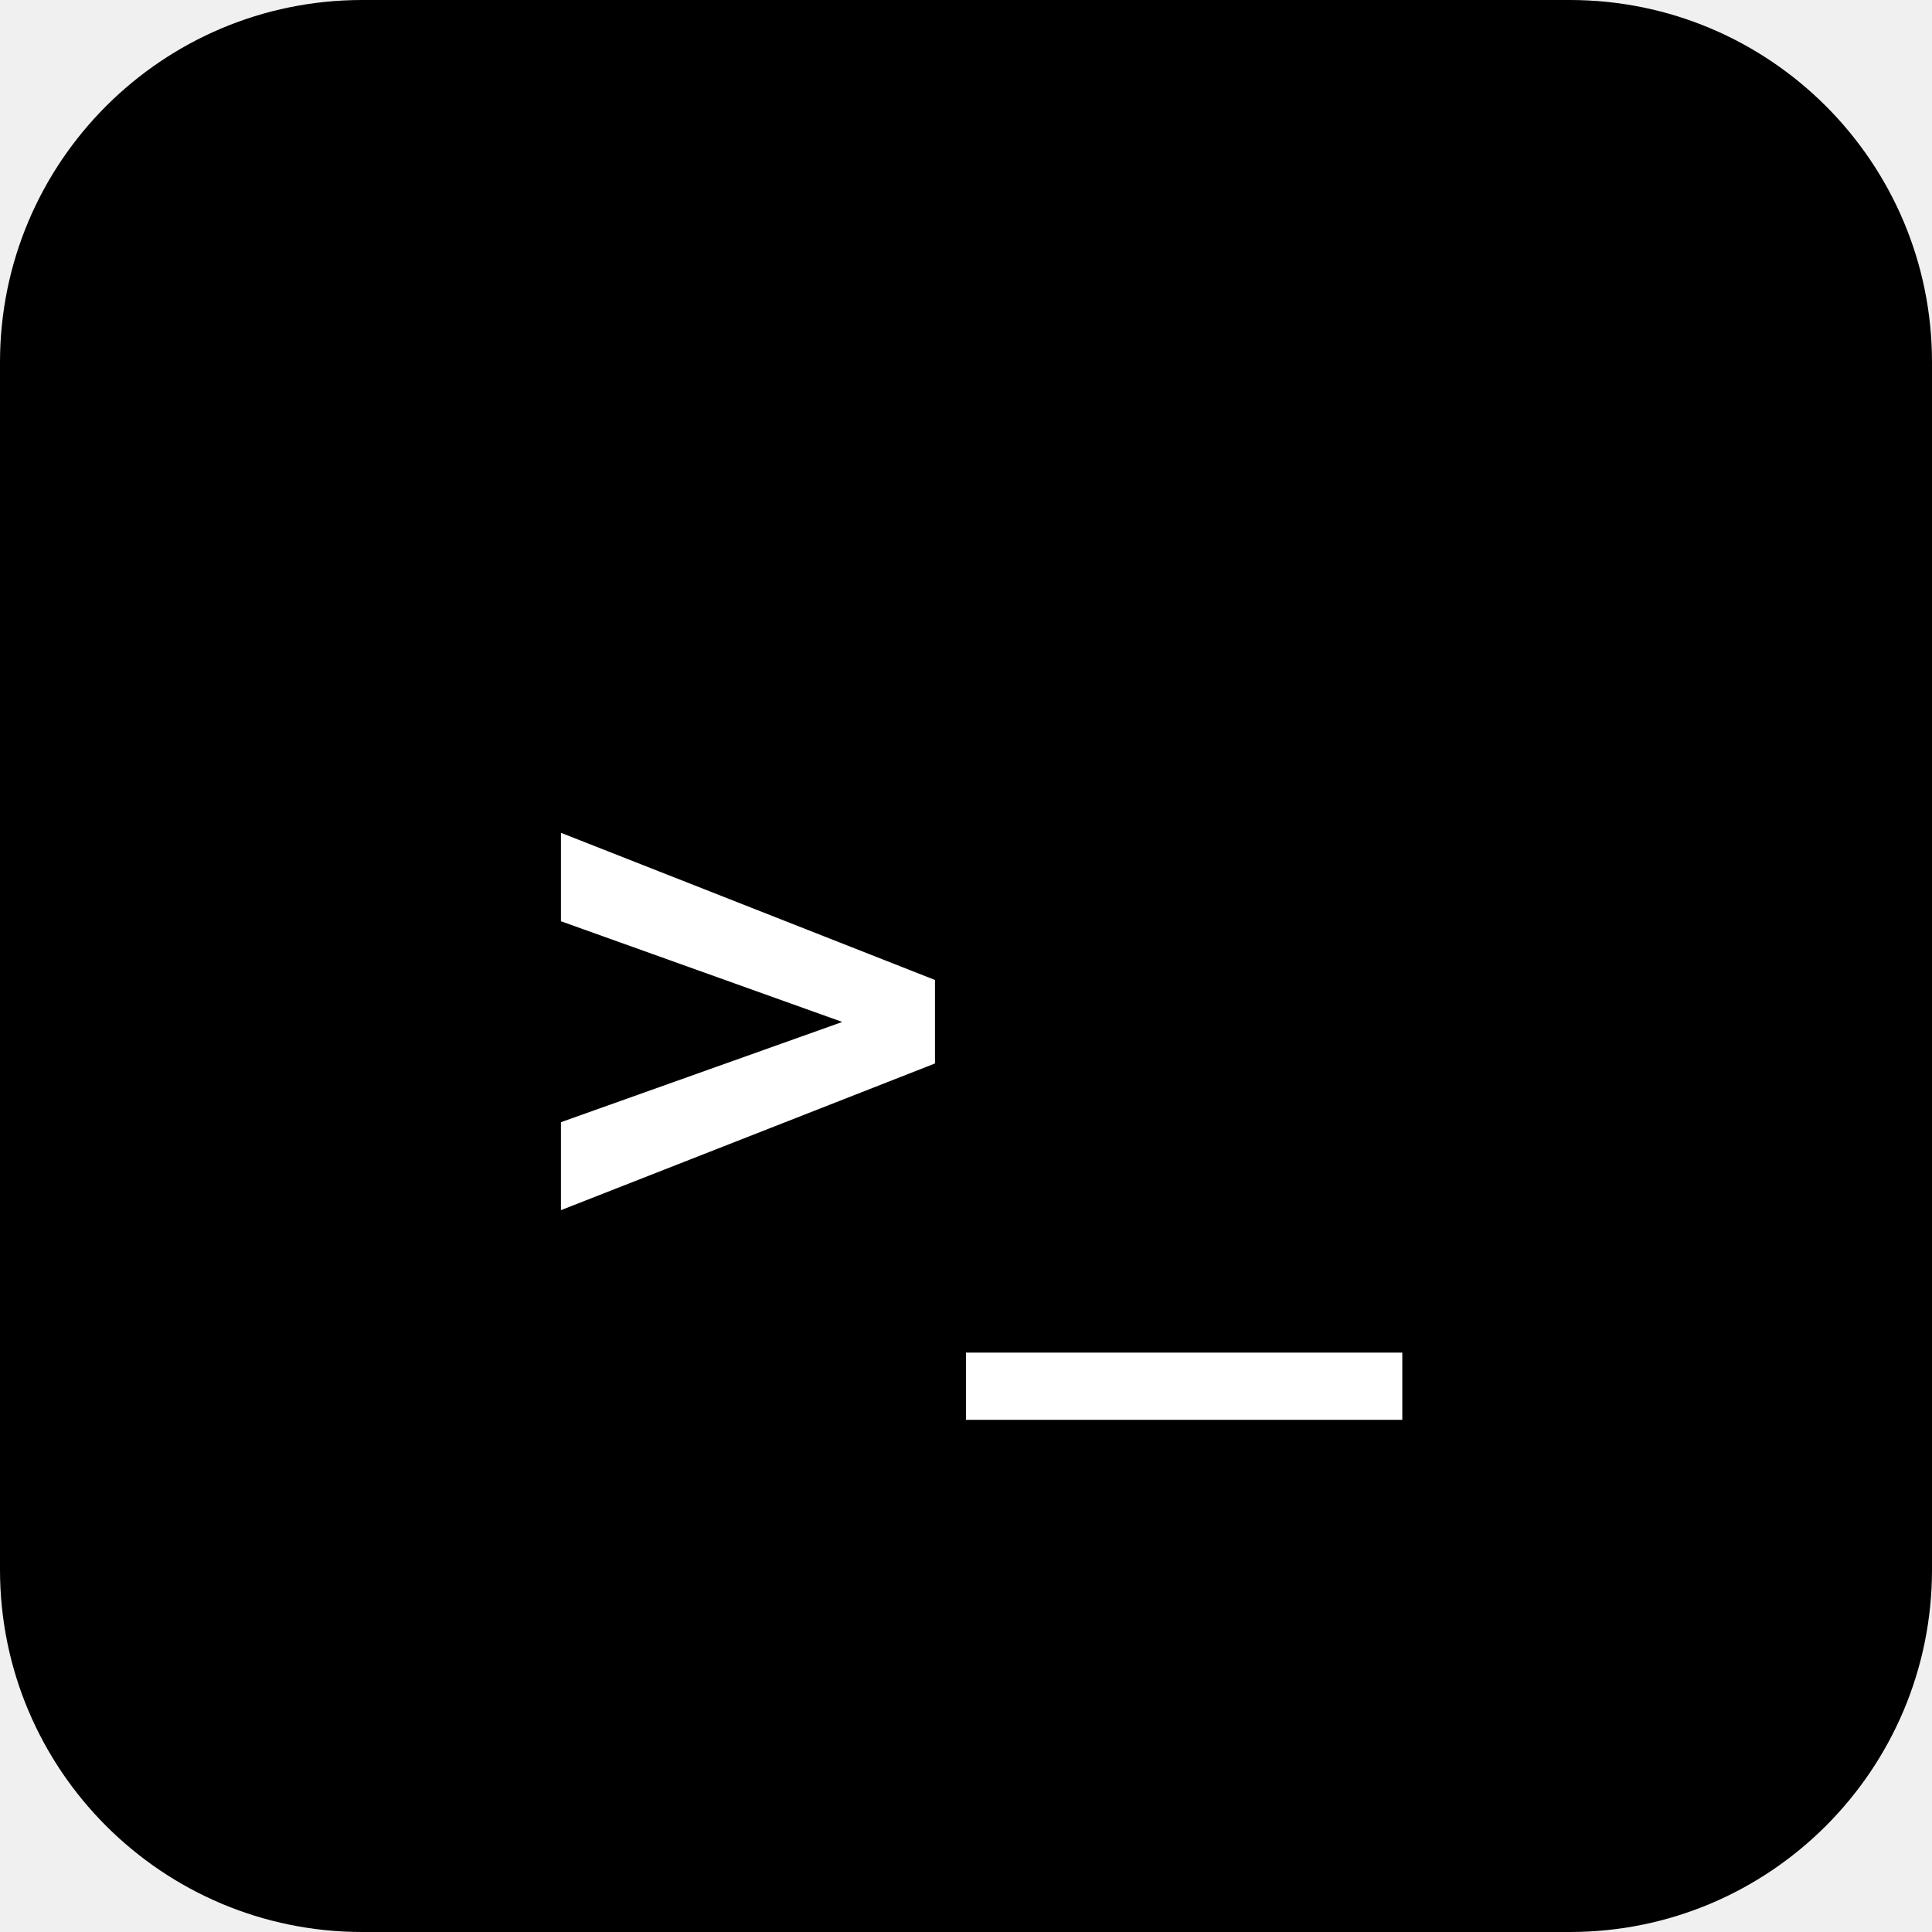
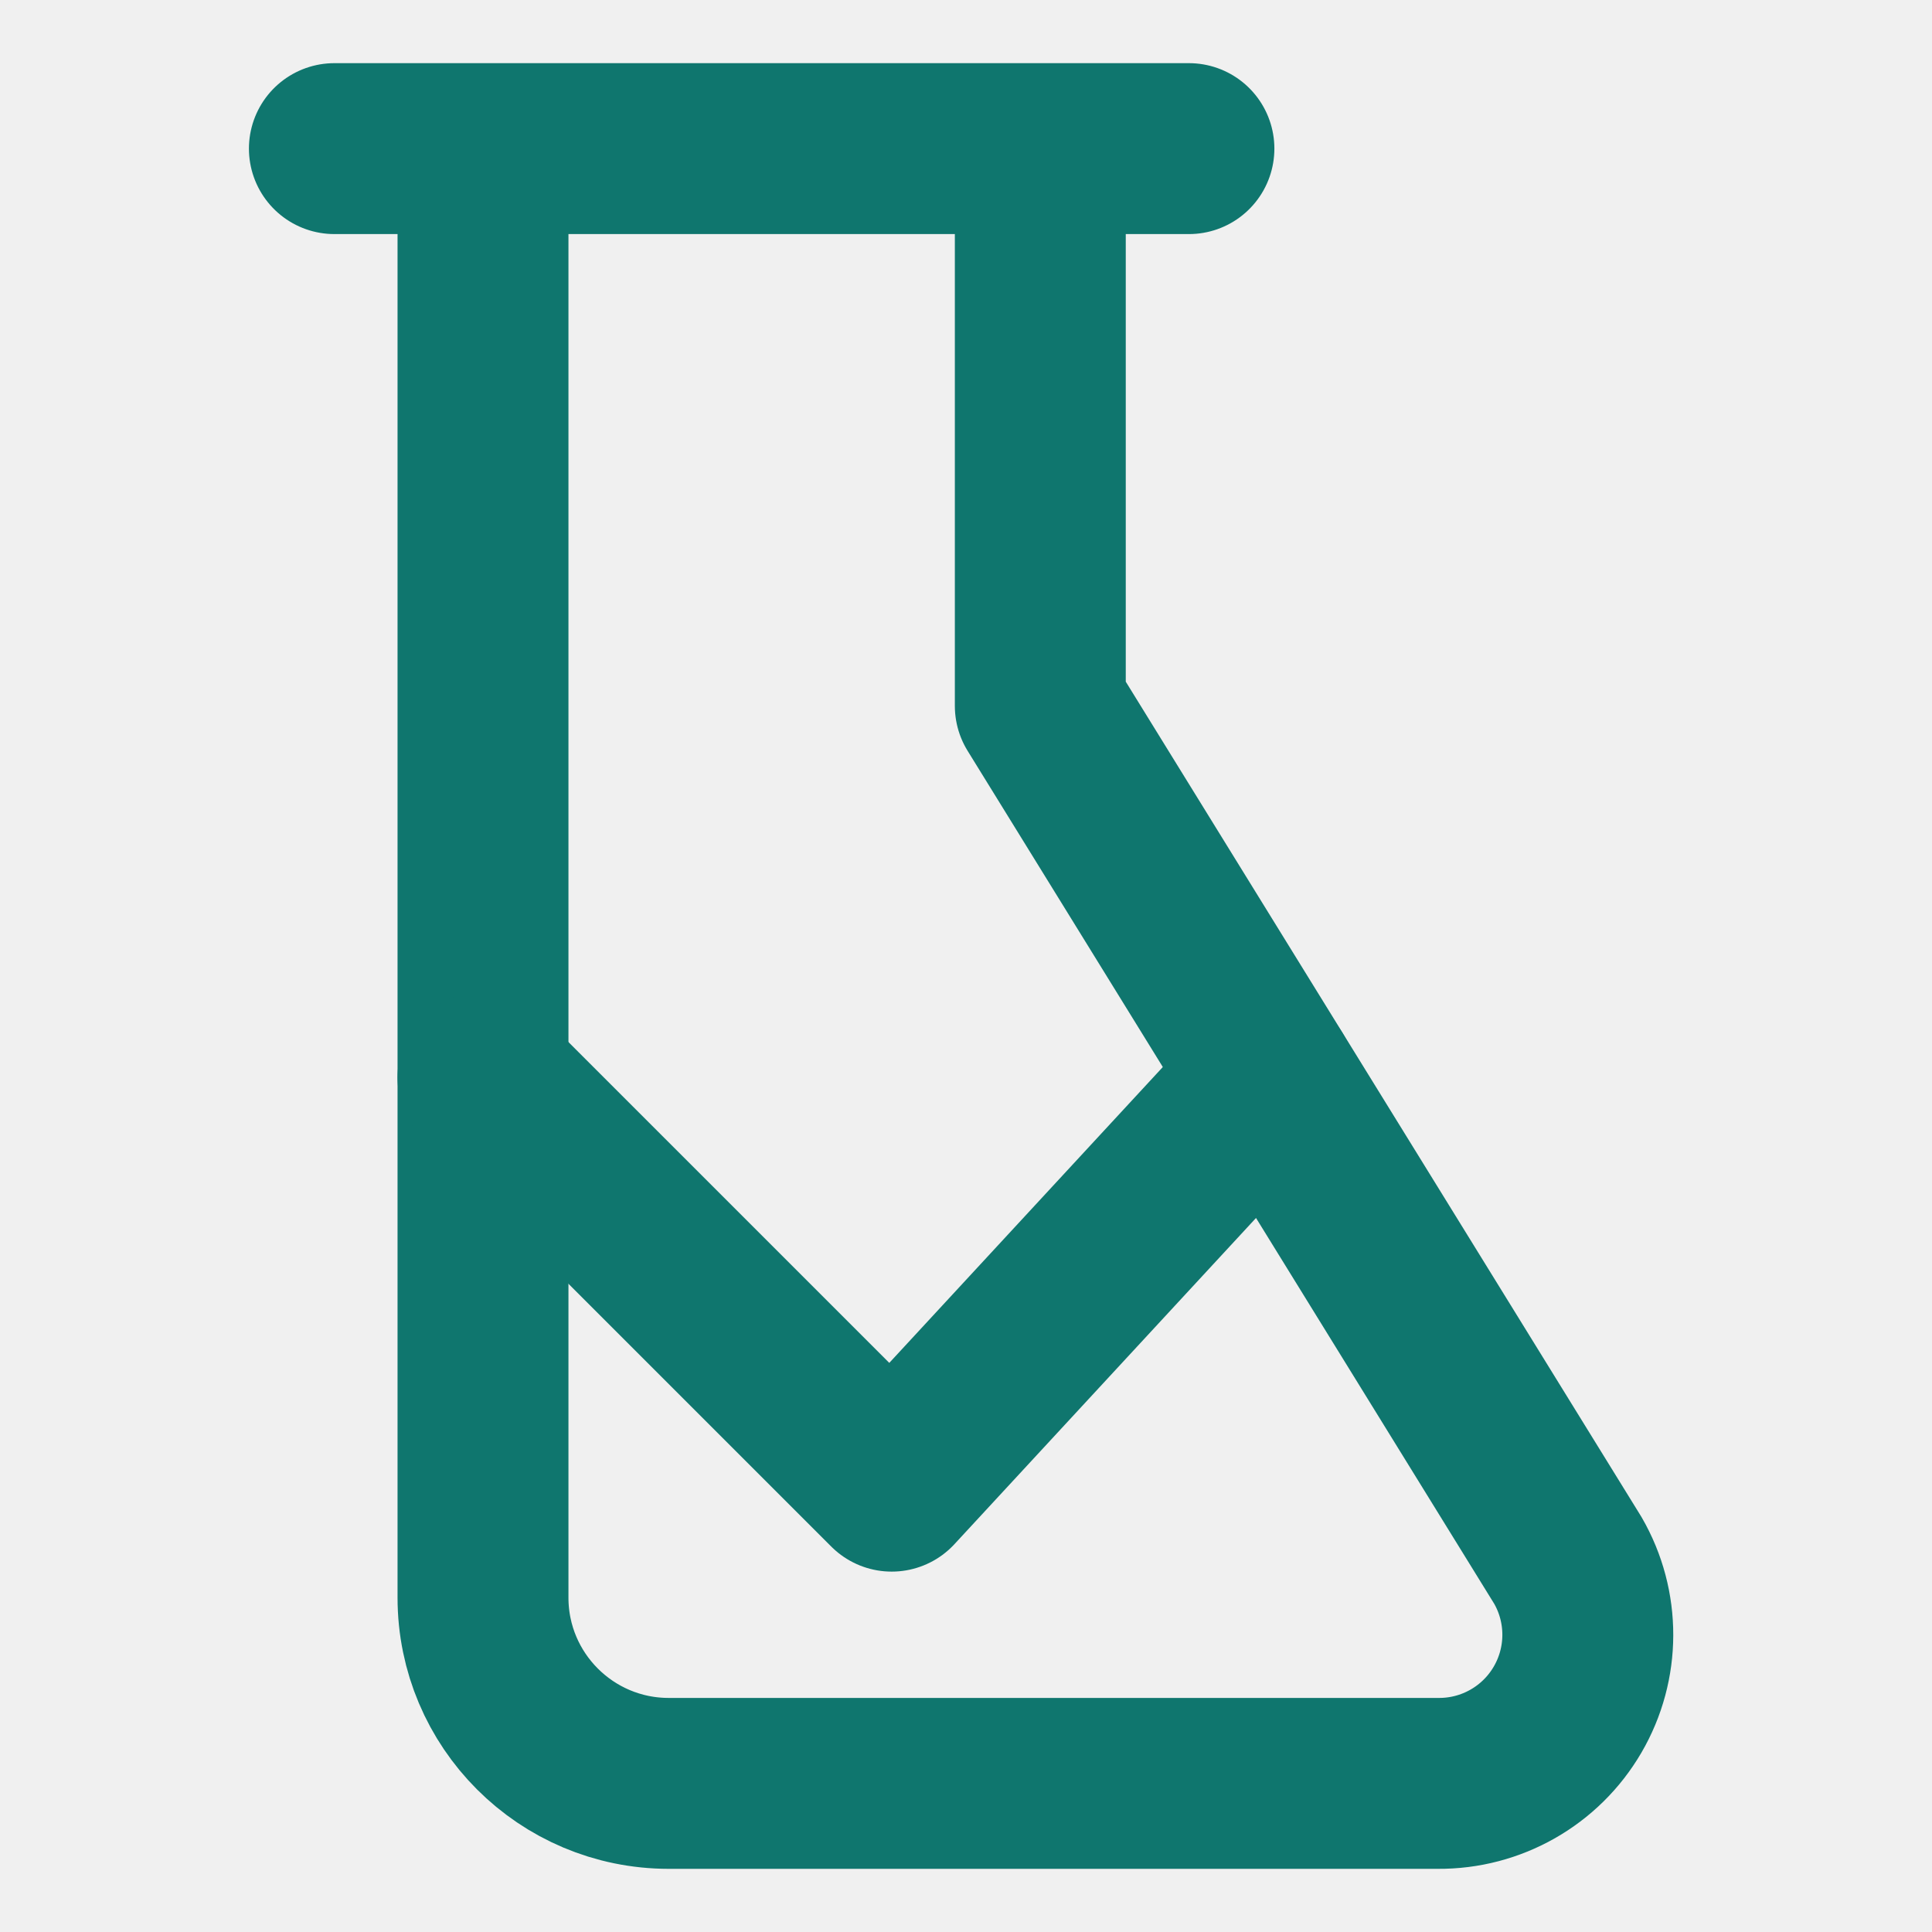
- <svg xmlns="http://www.w3.org/2000/svg" viewBox="0 0 128 128">
-   <rect width="128" height="128" rx="24" fill="#000" />
-   <text x="50%" y="54%" dominant-baseline="middle" text-anchor="middle" font-family="monospace" font-size="48" font-weight="700" fill="#fff">&gt;_</text>
-   <style>
-     @media (prefers-color-scheme: dark) {
-       rect { fill: #fff; }
-       text { fill: #000; }
-     }
-   </style>
+ <svg xmlns="http://www.w3.org/2000/svg" viewBox="6 6 52 52">
+   <style>svg { color: #0f766e; } @media (prefers-color-scheme: dark) { svg { color: #5eead4; } }</style>
+   <g fill="none" stroke="currentColor" stroke-width="4.6" stroke-linecap="round" stroke-linejoin="round">
+     <g transform="translate(-2 0)">
+       <path d="M17 10h23M21 10v39a5 5 0 0 0 5 5h20.7a4 4 0 0 0 3.5-6L36 25V10" />
+       <path d="m21 35 11 11 10.17-11" />
+     </g>
+   </g>
</svg>
